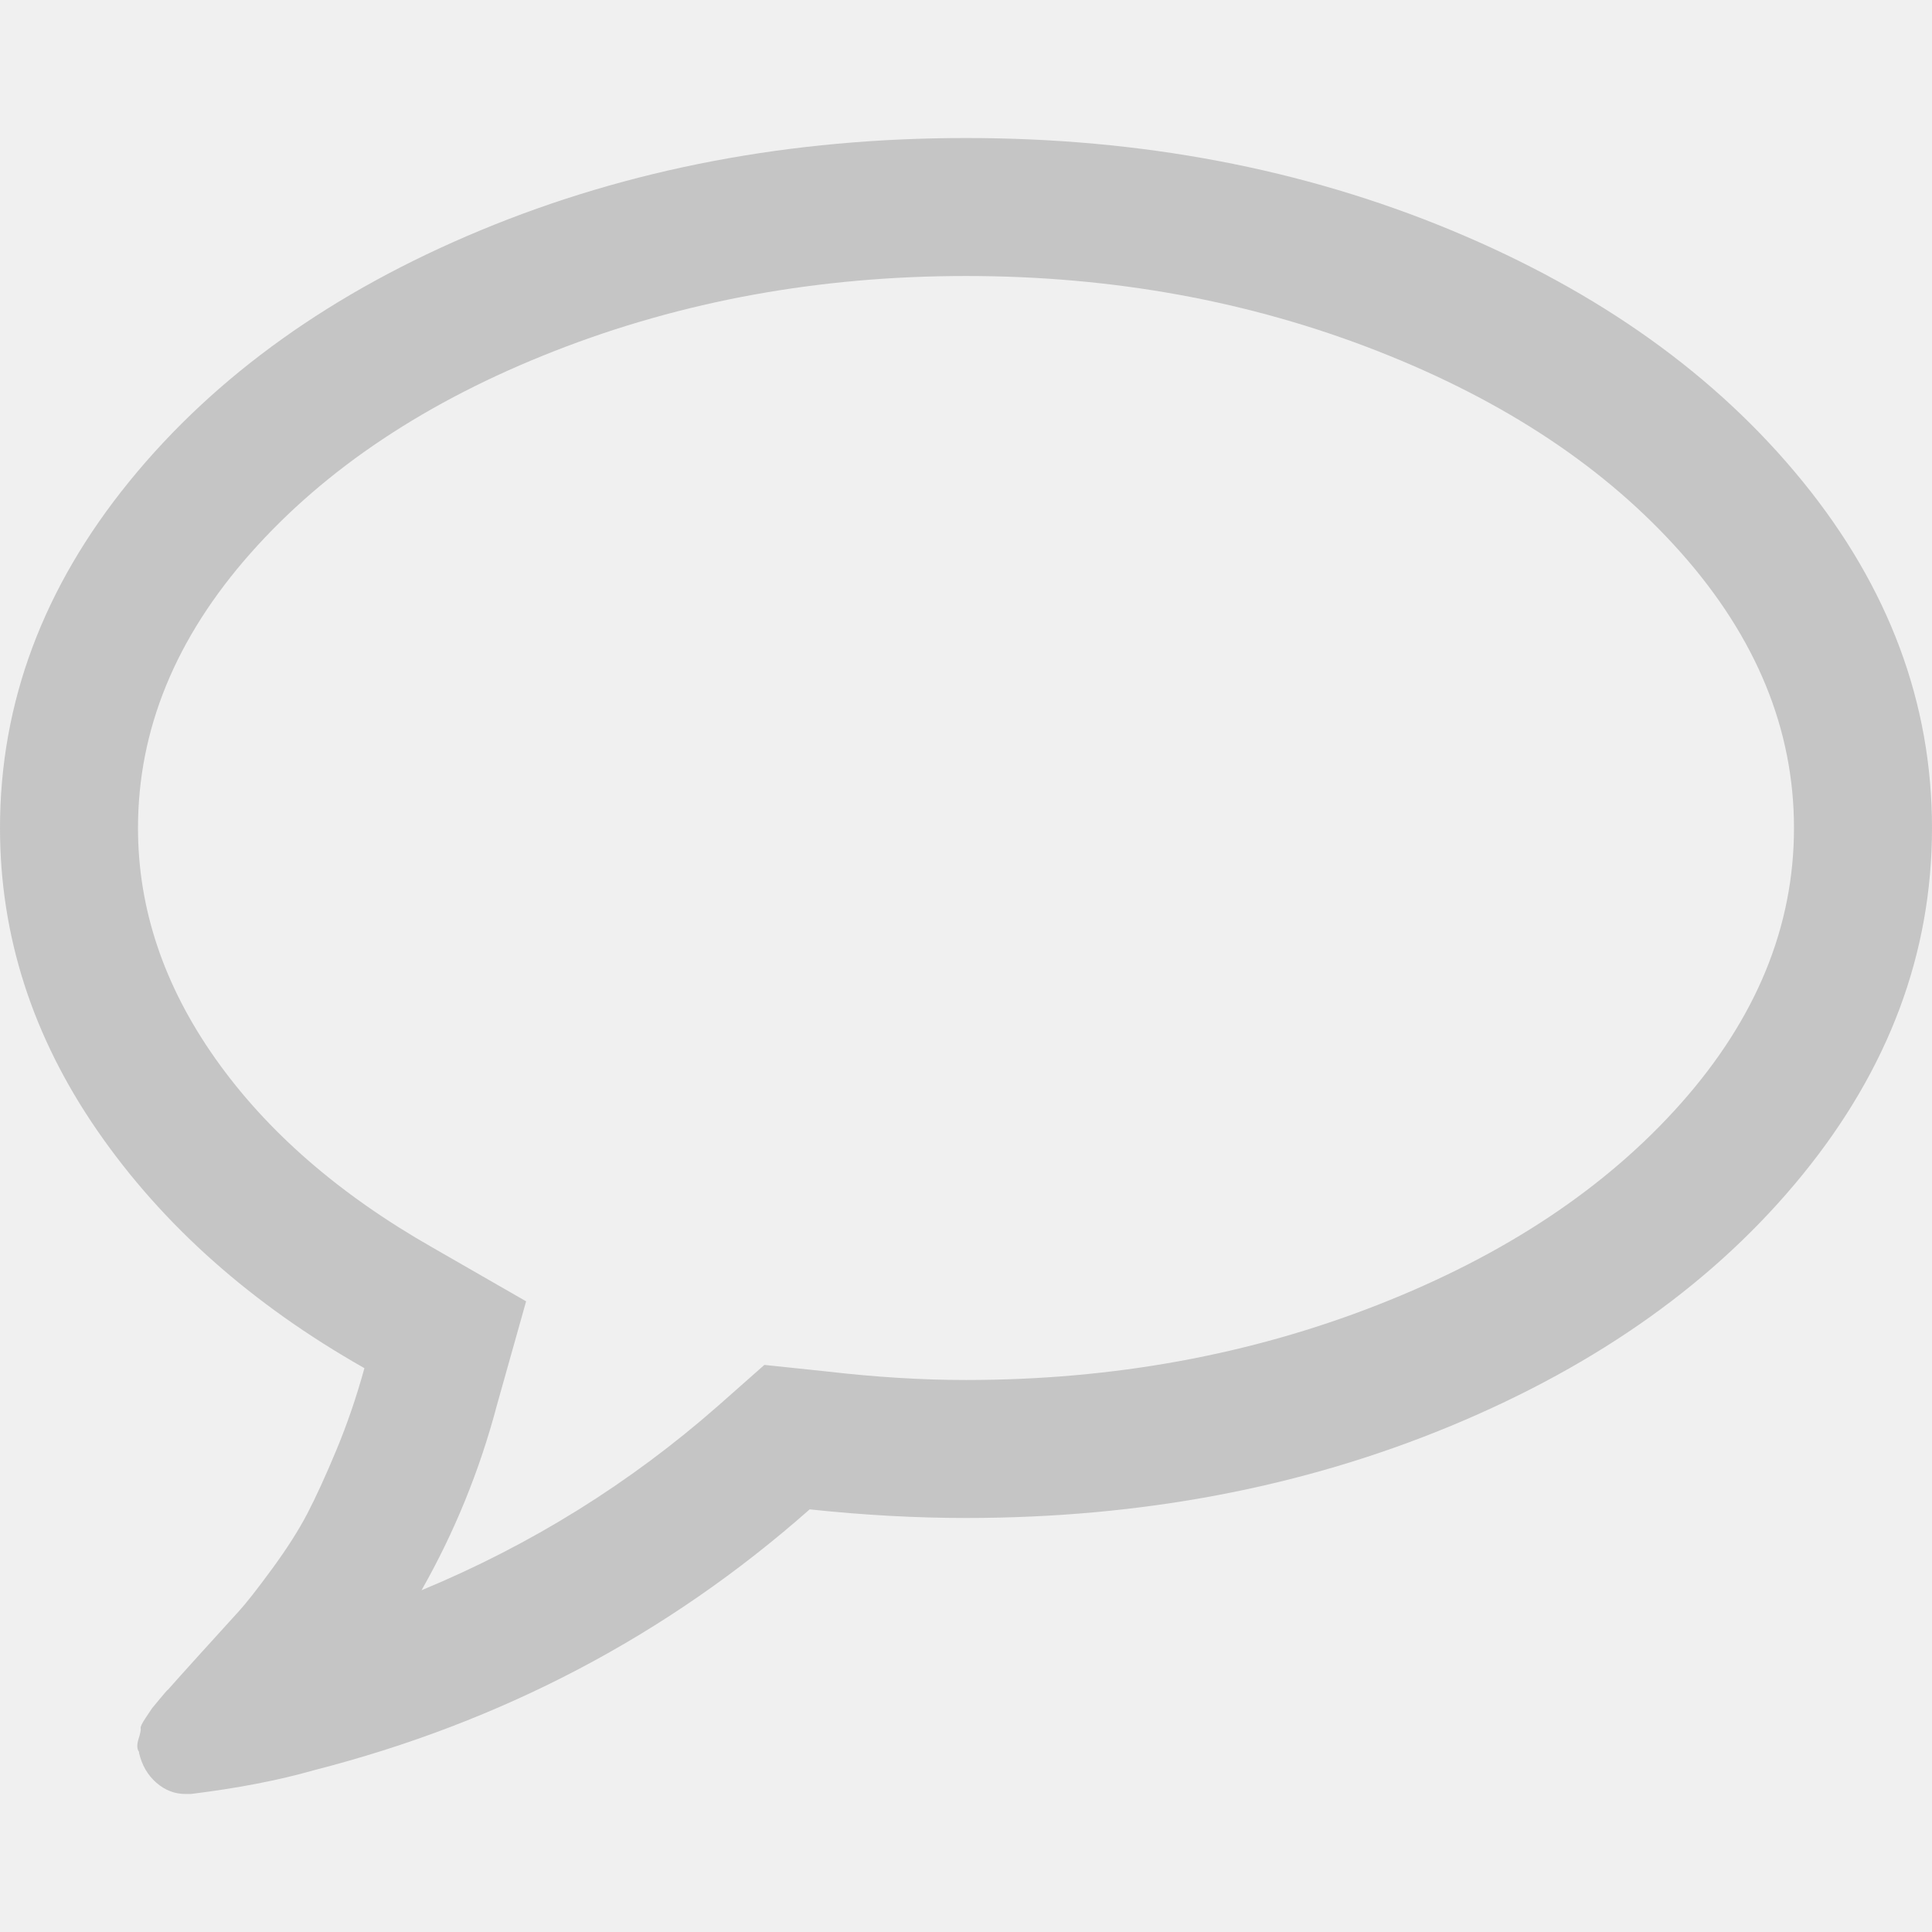
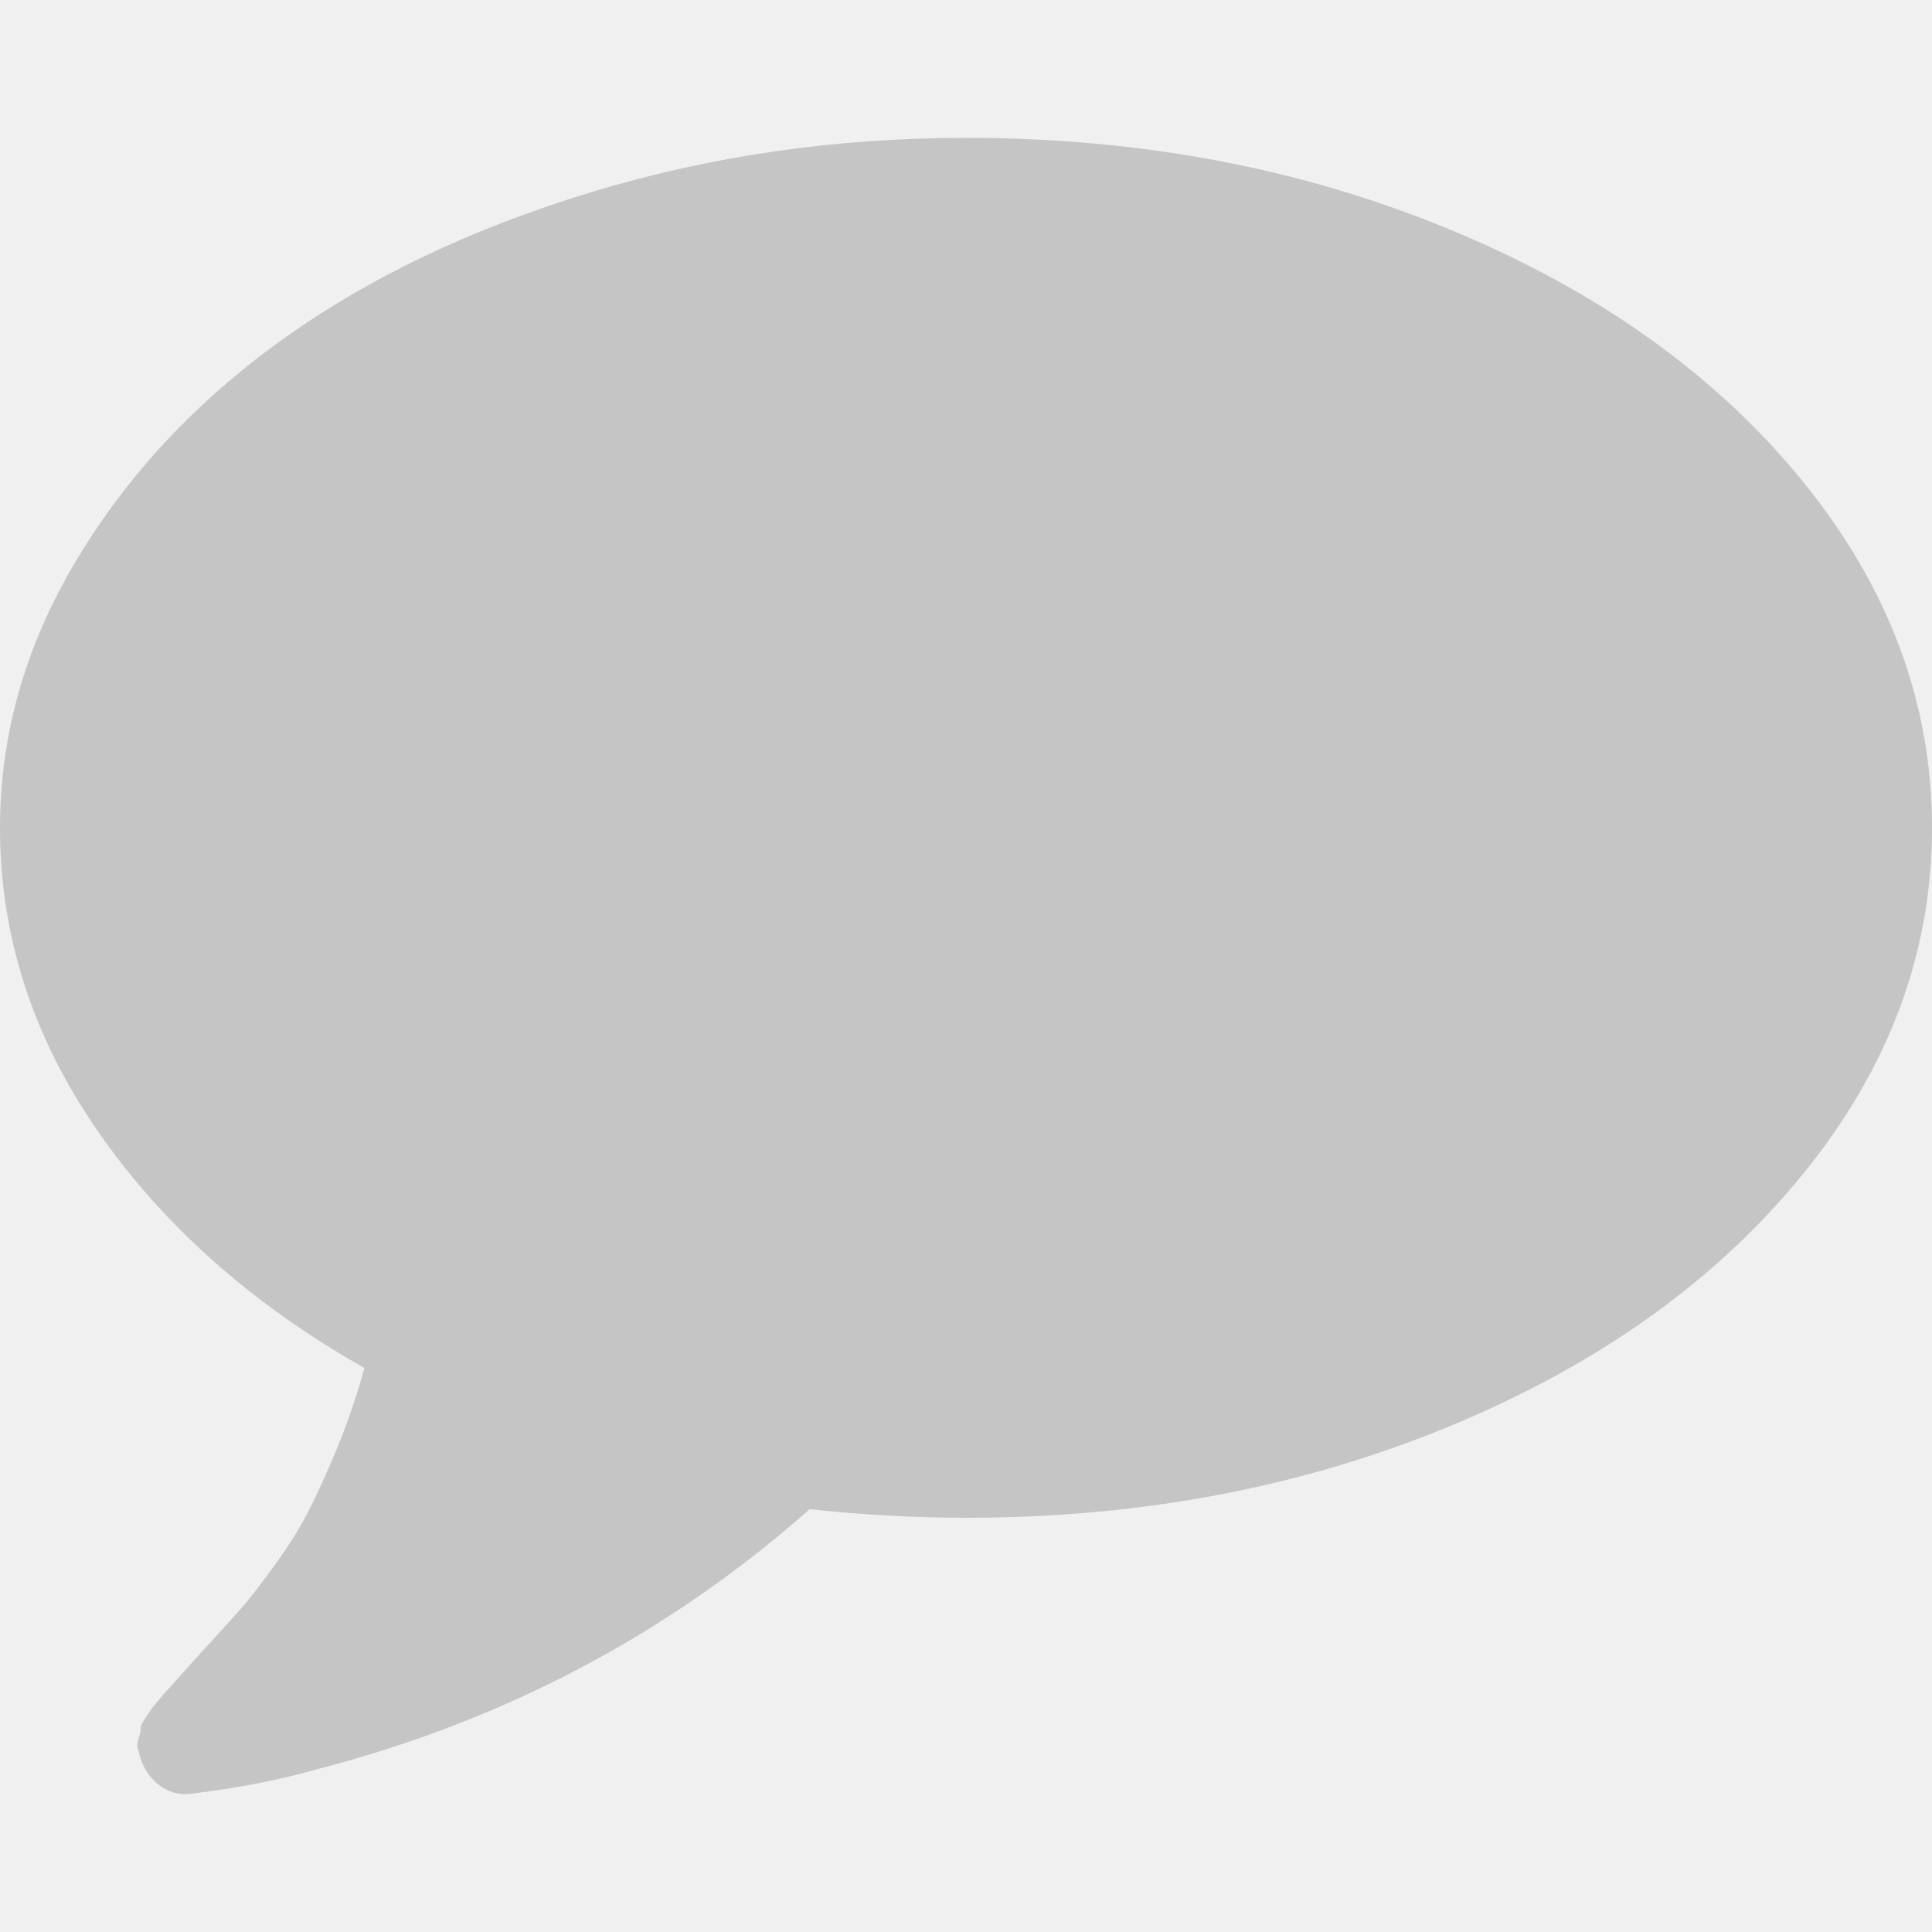
- <svg xmlns="http://www.w3.org/2000/svg" version="1.1" id="Capa_1" x="0px" y="0px" width="512px" height="512px" viewBox="0 0 511.626 511.627" style="enable-background:new 0 0 511.626 511.627;" xml:space="preserve">
+ <svg xmlns="http://www.w3.org/2000/svg" version="1.1" id="Capa_1" x="0px" y="0px" width="512px" height="512px" viewBox="0 0 511.626 511.626" style="enable-background:new 0 0 511.626 511.626;" xml:space="preserve">
  <g>
-     <path style="fill: #C5C5C5;" d="M477.364,127.481c-22.839-28.072-53.864-50.248-93.072-66.522c-39.208-16.274-82.036-24.41-128.479-24.41   c-46.442,0-89.269,8.136-128.478,24.41c-39.209,16.274-70.233,38.446-93.074,66.522C11.419,155.555,0,186.15,0,219.269   c0,28.549,8.61,55.299,25.837,80.232c17.227,24.934,40.778,45.874,70.664,62.813c-2.096,7.611-4.57,14.842-7.426,21.7   c-2.855,6.851-5.424,12.467-7.708,16.847c-2.286,4.374-5.376,9.23-9.281,14.555c-3.899,5.332-6.849,9.093-8.848,11.283   c-1.997,2.19-5.28,5.801-9.851,10.848c-4.565,5.041-7.517,8.33-8.848,9.853c-0.193,0.097-0.953,0.948-2.285,2.574   c-1.331,1.615-1.999,2.419-1.999,2.419l-1.713,2.57c-0.953,1.42-1.381,2.327-1.287,2.703c0.096,0.384-0.094,1.335-0.57,2.854   c-0.477,1.526-0.428,2.669,0.142,3.429v0.287c0.762,3.234,2.283,5.853,4.567,7.851c2.284,1.992,4.858,2.991,7.71,2.991h1.429   c12.375-1.526,23.223-3.613,32.548-6.279c49.87-12.751,93.649-35.782,131.334-69.094c14.274,1.523,28.074,2.283,41.396,2.283   c46.442,0,89.271-8.135,128.479-24.414c39.208-16.276,70.233-38.444,93.072-66.517c22.843-28.072,34.263-58.67,34.263-91.789   C511.626,186.154,500.207,155.555,477.364,127.481z M445.244,292.075c-19.896,22.456-46.733,40.303-80.517,53.529   c-33.784,13.223-70.093,19.842-108.921,19.842c-11.609,0-23.98-0.76-37.113-2.286l-16.274-1.708l-12.277,10.852   c-23.408,20.558-49.582,36.829-78.513,48.821c8.754-15.414,15.416-31.785,19.986-49.102l7.708-27.412l-24.838-14.27   c-24.744-14.093-43.918-30.793-57.53-50.114c-13.61-19.315-20.412-39.638-20.412-60.954c0-26.077,9.945-50.343,29.834-72.803   c19.895-22.458,46.729-40.303,80.515-53.531c33.786-13.229,70.089-19.849,108.92-19.849c38.828,0,75.13,6.617,108.914,19.845   c33.783,13.229,60.62,31.073,80.517,53.531c19.89,22.46,29.834,46.727,29.834,72.802S465.133,269.615,445.244,292.075z" fill="#FFFFFF" />
+     <path d="M477.371,127.44c-22.843-28.074-53.871-50.249-93.076-66.523c-39.204-16.272-82.035-24.41-128.478-24.41   c-34.643,0-67.762,4.805-99.357,14.417c-31.595,9.611-58.812,22.602-81.653,38.97c-22.845,16.37-41.018,35.832-54.534,58.385   C6.757,170.833,0,194.484,0,219.228c0,28.549,8.61,55.3,25.837,80.234c17.227,24.931,40.778,45.871,70.664,62.811   c-2.096,7.611-4.57,14.846-7.426,21.693c-2.855,6.852-5.424,12.474-7.708,16.851c-2.286,4.377-5.376,9.233-9.281,14.562   c-3.899,5.328-6.849,9.089-8.848,11.275c-1.997,2.19-5.28,5.812-9.851,10.849c-4.565,5.048-7.517,8.329-8.848,9.855   c-0.193,0.089-0.953,0.952-2.285,2.567c-1.331,1.615-1.999,2.423-1.999,2.423l-1.713,2.566c-0.953,1.431-1.381,2.334-1.287,2.707   c0.096,0.373-0.094,1.331-0.57,2.851c-0.477,1.526-0.428,2.669,0.142,3.433v0.284c0.765,3.429,2.43,6.187,4.998,8.277   c2.568,2.092,5.474,2.95,8.708,2.563c12.375-1.522,23.223-3.606,32.548-6.276c49.87-12.758,93.649-35.782,131.334-69.097   c14.272,1.522,28.072,2.286,41.396,2.286c46.442,0,89.271-8.138,128.479-24.417c39.208-16.272,70.233-38.448,93.072-66.517   c22.843-28.062,34.263-58.663,34.263-91.781C511.626,186.108,500.207,155.509,477.371,127.44z" fill="#C5C5C5" />
  </g>
</svg>
